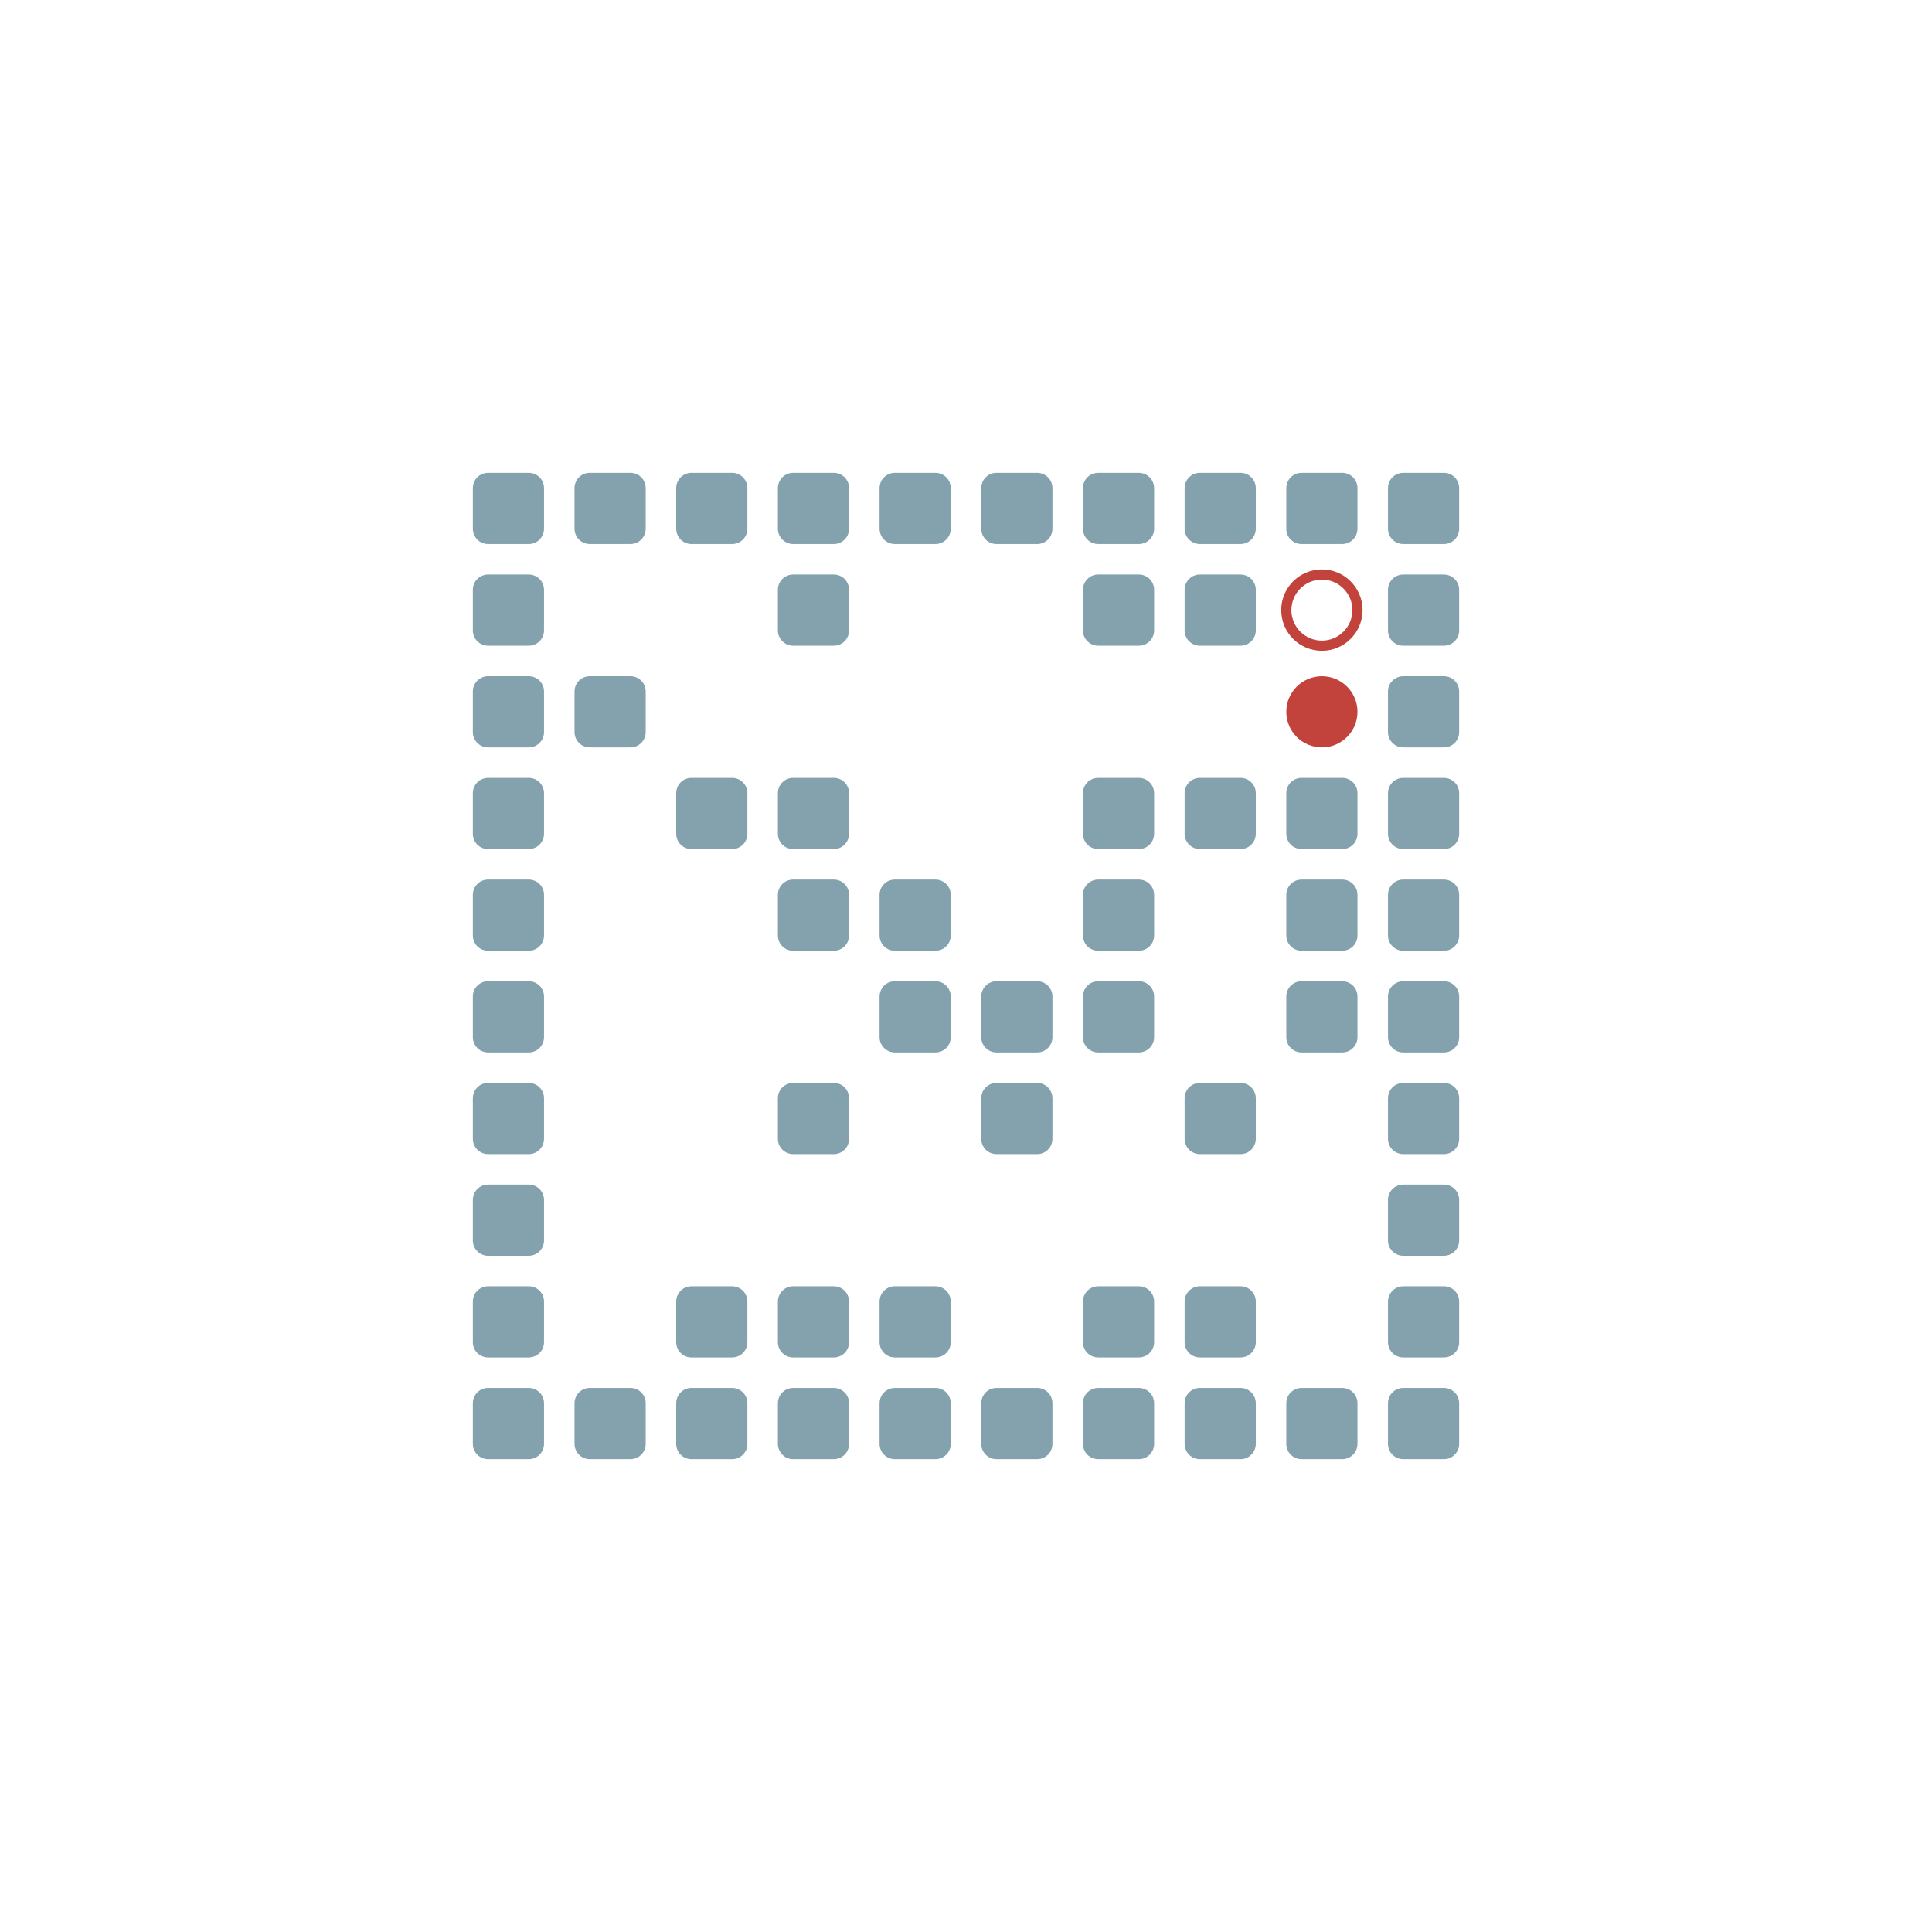
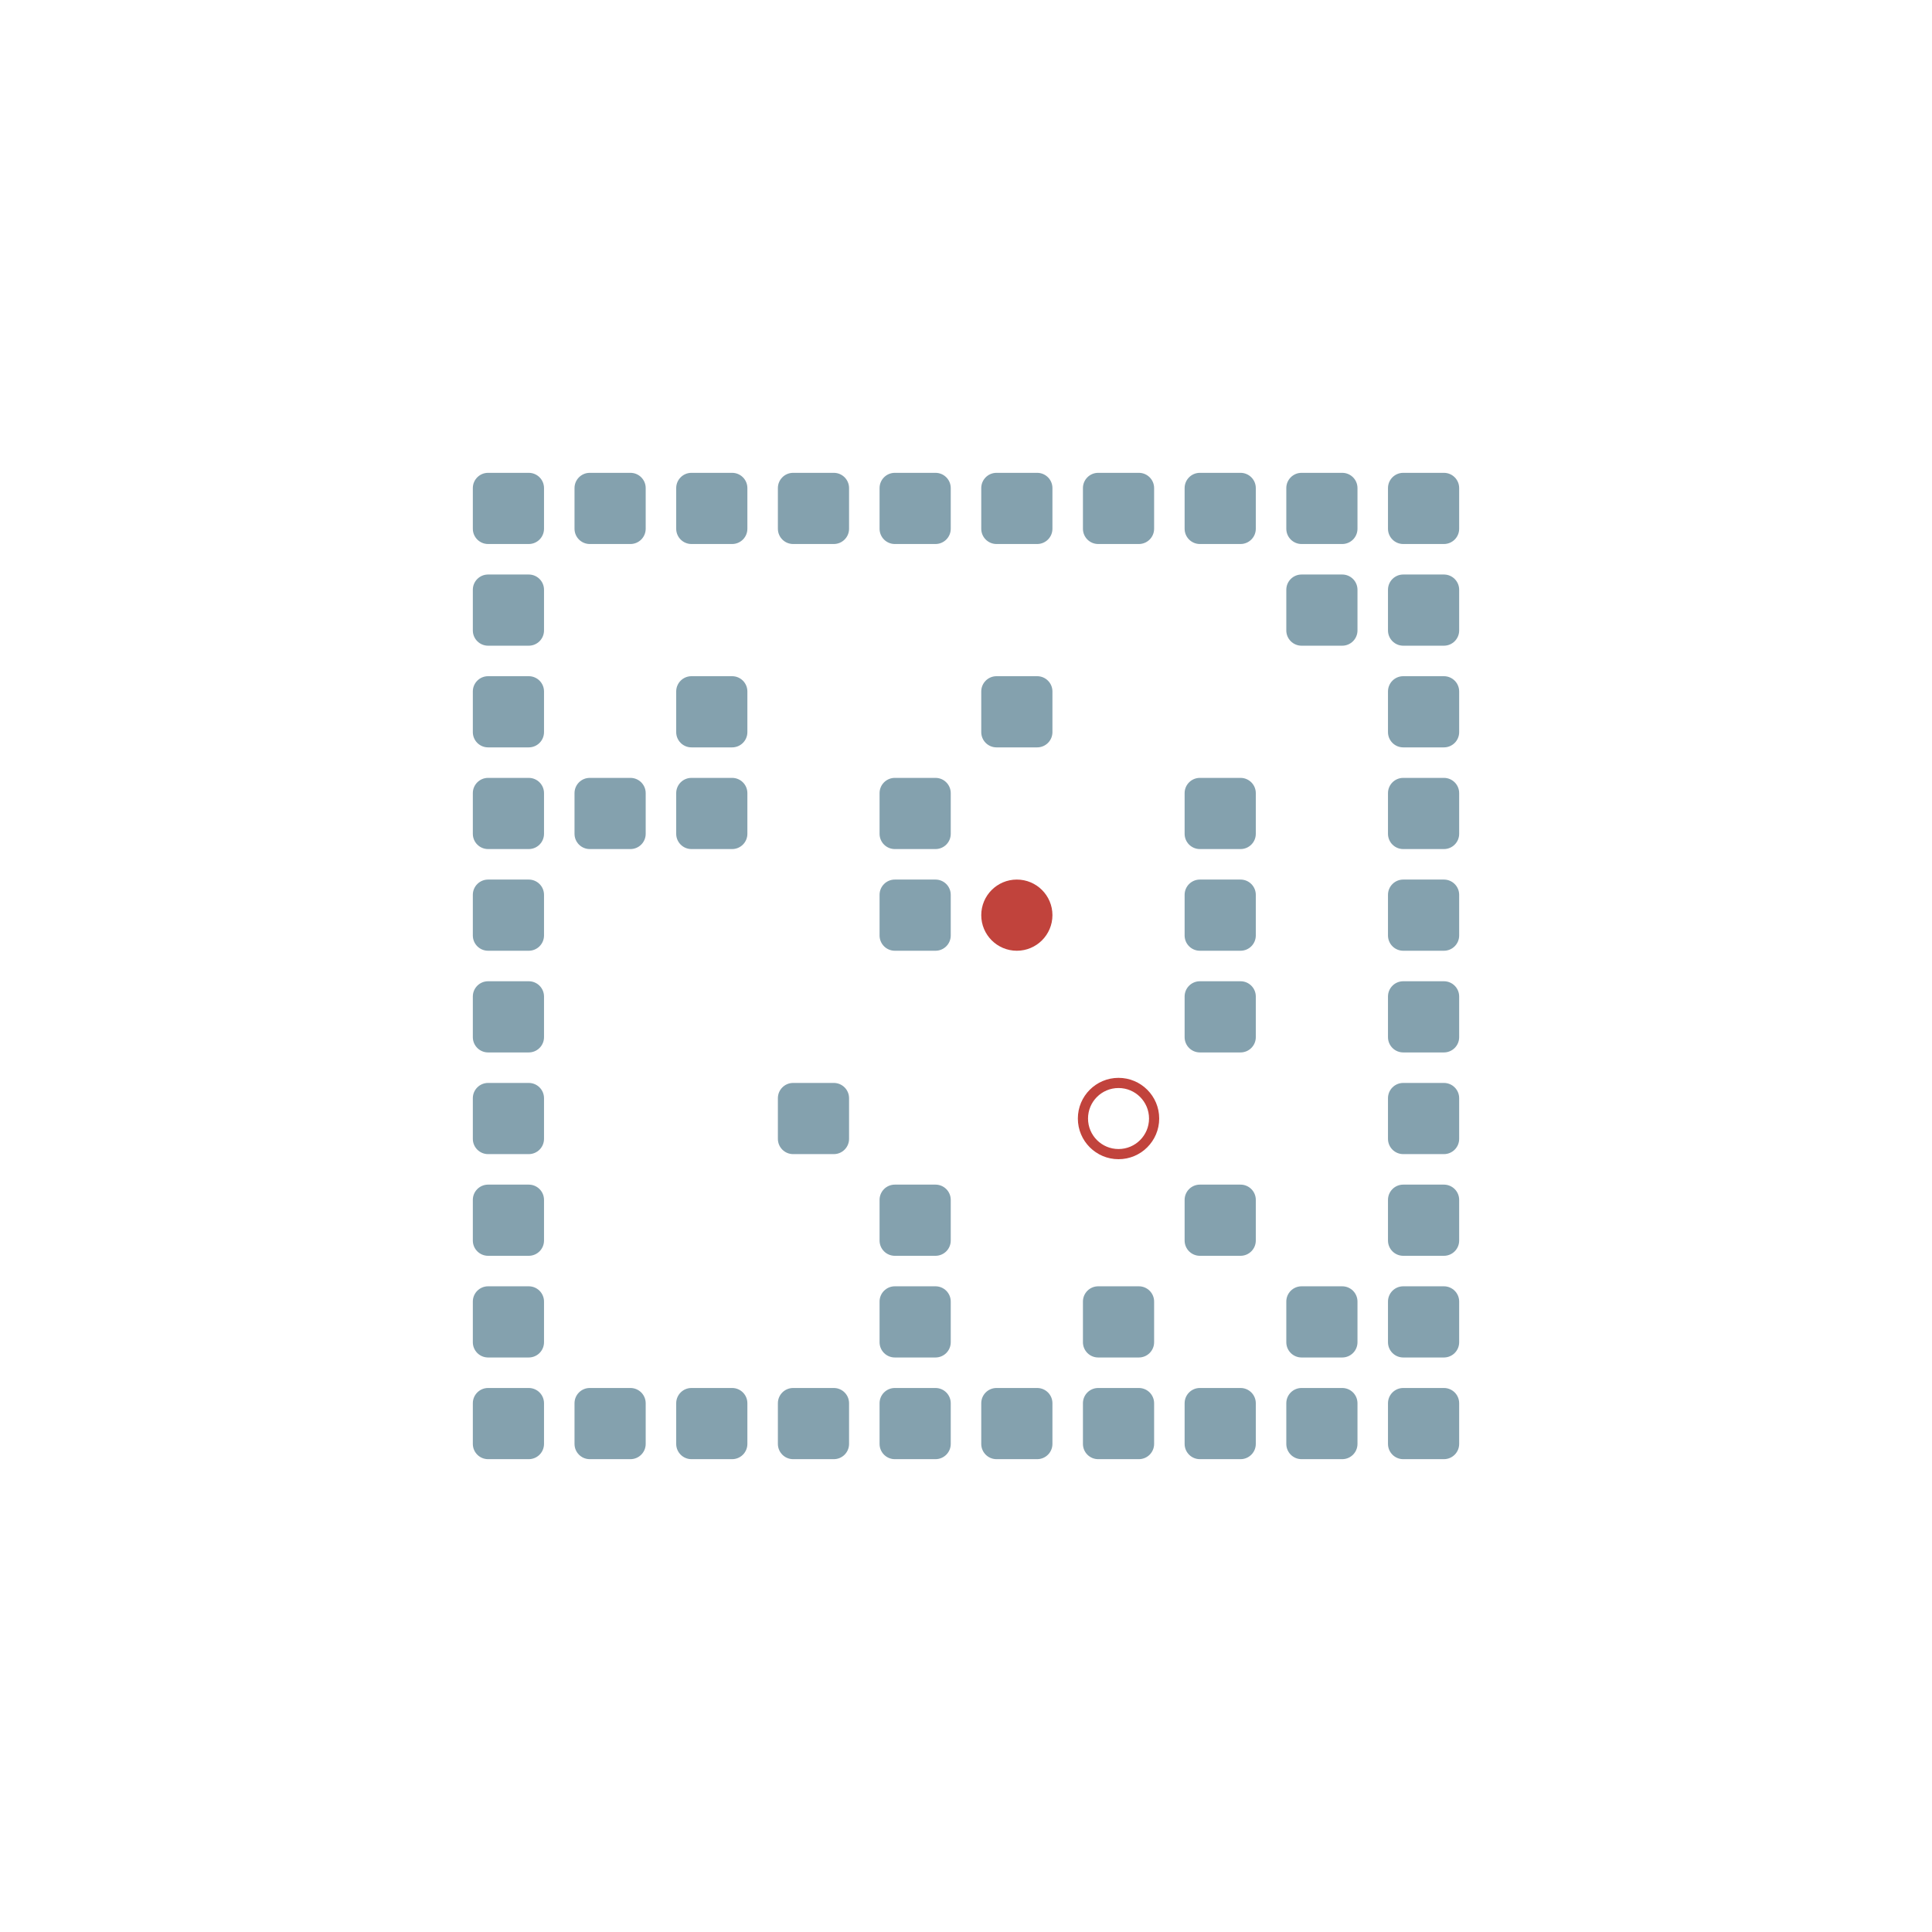
<svg xmlns="http://www.w3.org/2000/svg" width="190" height="190" viewBox="0 -1900 1900 1900">
  <defs>

</defs>
  <rect fill="#84A1AE" height="70" rx="15" width="70" x="465" y="-535" />
  <rect fill="#84A1AE" height="70" rx="15" width="70" x="465" y="-635" />
  <rect fill="#84A1AE" height="70" rx="15" width="70" x="465" y="-735" />
  <rect fill="#84A1AE" height="70" rx="15" width="70" x="465" y="-835" />
  <rect fill="#84A1AE" height="70" rx="15" width="70" x="465" y="-935" />
  <rect fill="#84A1AE" height="70" rx="15" width="70" x="465" y="-1035" />
  <rect fill="#84A1AE" height="70" rx="15" width="70" x="465" y="-1135" />
  <rect fill="#84A1AE" height="70" rx="15" width="70" x="465" y="-1235" />
  <rect fill="#84A1AE" height="70" rx="15" width="70" x="465" y="-1335" />
  <rect fill="#84A1AE" height="70" rx="15" width="70" x="465" y="-1435" />
  <rect fill="#84A1AE" height="70" rx="15" width="70" x="565" y="-535" />
-   <rect fill="#84A1AE" height="70" rx="15" width="70" x="565" y="-1235" />
+   <rect fill="#84A1AE" height="70" rx="15" width="70" x="565" y="-1135" />
  <rect fill="#84A1AE" height="70" rx="15" width="70" x="565" y="-1435" />
  <rect fill="#84A1AE" height="70" rx="15" width="70" x="665" y="-535" />
-   <rect fill="#84A1AE" height="70" rx="15" width="70" x="665" y="-635" />
  <rect fill="#84A1AE" height="70" rx="15" width="70" x="665" y="-1135" />
+   <rect fill="#84A1AE" height="70" rx="15" width="70" x="665" y="-1235" />
  <rect fill="#84A1AE" height="70" rx="15" width="70" x="665" y="-1435" />
  <rect fill="#84A1AE" height="70" rx="15" width="70" x="765" y="-535" />
-   <rect fill="#84A1AE" height="70" rx="15" width="70" x="765" y="-635" />
  <rect fill="#84A1AE" height="70" rx="15" width="70" x="765" y="-835" />
-   <rect fill="#84A1AE" height="70" rx="15" width="70" x="765" y="-1035" />
-   <rect fill="#84A1AE" height="70" rx="15" width="70" x="765" y="-1135" />
-   <rect fill="#84A1AE" height="70" rx="15" width="70" x="765" y="-1335" />
  <rect fill="#84A1AE" height="70" rx="15" width="70" x="765" y="-1435" />
  <rect fill="#84A1AE" height="70" rx="15" width="70" x="865" y="-535" />
  <rect fill="#84A1AE" height="70" rx="15" width="70" x="865" y="-635" />
-   <rect fill="#84A1AE" height="70" rx="15" width="70" x="865" y="-935" />
+   <rect fill="#84A1AE" height="70" rx="15" width="70" x="865" y="-735" />
  <rect fill="#84A1AE" height="70" rx="15" width="70" x="865" y="-1035" />
+   <rect fill="#84A1AE" height="70" rx="15" width="70" x="865" y="-1135" />
  <rect fill="#84A1AE" height="70" rx="15" width="70" x="865" y="-1435" />
  <rect fill="#84A1AE" height="70" rx="15" width="70" x="965" y="-535" />
-   <rect fill="#84A1AE" height="70" rx="15" width="70" x="965" y="-835" />
-   <rect fill="#84A1AE" height="70" rx="15" width="70" x="965" y="-935" />
+   <rect fill="#84A1AE" height="70" rx="15" width="70" x="965" y="-1235" />
  <rect fill="#84A1AE" height="70" rx="15" width="70" x="965" y="-1435" />
  <rect fill="#84A1AE" height="70" rx="15" width="70" x="1065" y="-535" />
  <rect fill="#84A1AE" height="70" rx="15" width="70" x="1065" y="-635" />
-   <rect fill="#84A1AE" height="70" rx="15" width="70" x="1065" y="-935" />
-   <rect fill="#84A1AE" height="70" rx="15" width="70" x="1065" y="-1035" />
-   <rect fill="#84A1AE" height="70" rx="15" width="70" x="1065" y="-1135" />
-   <rect fill="#84A1AE" height="70" rx="15" width="70" x="1065" y="-1335" />
  <rect fill="#84A1AE" height="70" rx="15" width="70" x="1065" y="-1435" />
  <rect fill="#84A1AE" height="70" rx="15" width="70" x="1165" y="-535" />
-   <rect fill="#84A1AE" height="70" rx="15" width="70" x="1165" y="-635" />
-   <rect fill="#84A1AE" height="70" rx="15" width="70" x="1165" y="-835" />
+   <rect fill="#84A1AE" height="70" rx="15" width="70" x="1165" y="-735" />
+   <rect fill="#84A1AE" height="70" rx="15" width="70" x="1165" y="-935" />
+   <rect fill="#84A1AE" height="70" rx="15" width="70" x="1165" y="-1035" />
  <rect fill="#84A1AE" height="70" rx="15" width="70" x="1165" y="-1135" />
-   <rect fill="#84A1AE" height="70" rx="15" width="70" x="1165" y="-1335" />
  <rect fill="#84A1AE" height="70" rx="15" width="70" x="1165" y="-1435" />
  <rect fill="#84A1AE" height="70" rx="15" width="70" x="1265" y="-535" />
-   <rect fill="#84A1AE" height="70" rx="15" width="70" x="1265" y="-935" />
-   <rect fill="#84A1AE" height="70" rx="15" width="70" x="1265" y="-1035" />
-   <rect fill="#84A1AE" height="70" rx="15" width="70" x="1265" y="-1135" />
+   <rect fill="#84A1AE" height="70" rx="15" width="70" x="1265" y="-635" />
+   <rect fill="#84A1AE" height="70" rx="15" width="70" x="1265" y="-1335" />
  <rect fill="#84A1AE" height="70" rx="15" width="70" x="1265" y="-1435" />
  <rect fill="#84A1AE" height="70" rx="15" width="70" x="1365" y="-535" />
  <rect fill="#84A1AE" height="70" rx="15" width="70" x="1365" y="-635" />
  <rect fill="#84A1AE" height="70" rx="15" width="70" x="1365" y="-735" />
  <rect fill="#84A1AE" height="70" rx="15" width="70" x="1365" y="-835" />
  <rect fill="#84A1AE" height="70" rx="15" width="70" x="1365" y="-935" />
  <rect fill="#84A1AE" height="70" rx="15" width="70" x="1365" y="-1035" />
  <rect fill="#84A1AE" height="70" rx="15" width="70" x="1365" y="-1135" />
  <rect fill="#84A1AE" height="70" rx="15" width="70" x="1365" y="-1235" />
  <rect fill="#84A1AE" height="70" rx="15" width="70" x="1365" y="-1335" />
  <rect fill="#84A1AE" height="70" rx="15" width="70" x="1365" y="-1435" />
-   <circle cx="1300" cy="-1200" fill="#c1433c" r="35">
-     <animate attributeName="cy" dur="0.56s" keyTimes="0.0;0.333;0.667;1.0" repeatCount="indefinite" values="-1200;-1200;-1300;-1300" />
-     <animate attributeName="cx" dur="0.56s" keyTimes="0.0;0.333;1.0" repeatCount="indefinite" values="1300;1300;1300" />
-     <animate attributeName="visibility" dur="0.56s" keyTimes="0.0;0.333;0.667;1.0" repeatCount="indefinite" values="visible;visible;hidden;hidden" />
+   <circle cx="1000" cy="-1000" fill="#c1433c" r="35">
+     <animate attributeName="cy" dur="8.96s" keyTimes="0.0;0.03;0.121;0.152;0.182;0.455;0.485;0.515;0.545;0.576;0.606;0.636;0.697;0.727;0.848;0.879;0.939;0.97;1.0" repeatCount="indefinite" values="-1000;-1000;-1000;-1100;-1200;-1200;-1100;-1000;-900;-900;-800;-900;-900;-800;-800;-700;-700;-800;-800" />
+     <animate attributeName="cx" dur="8.96s" keyTimes="0.0;0.03;0.061;0.091;0.212;0.242;0.303;0.333;0.394;0.424;0.455;0.545;0.576;0.667;0.697;0.758;0.788;0.909;0.939;1.0" repeatCount="indefinite" values="1000;1000;1000;1100;1100;1200;1200;1100;1100;1200;1100;1100;1000;1000;900;900;1000;1000;1100;1100" />
+     <animate attributeName="visibility" dur="8.96s" keyTimes="0.0;0.03;0.939;0.97;1.0" repeatCount="indefinite" values="visible;visible;visible;hidden;hidden" />
  </circle>
-   <circle cx="1300" cy="-1300" fill="none" r="35" stroke="#c1433c" stroke-width="10">
-     <animate attributeName="visibility" dur="0.56s" keyTimes="0.0;0.333;0.667;1.0" repeatCount="indefinite" values="visible;visible;hidden;hidden" />
+   <circle cx="1100" cy="-800" fill="none" r="35" stroke="#c1433c" stroke-width="10">
+     <animate attributeName="visibility" dur="8.96s" keyTimes="0.0;0.03;0.939;0.97;1.0" repeatCount="indefinite" values="visible;visible;visible;hidden;hidden" />
  </circle>
</svg>
